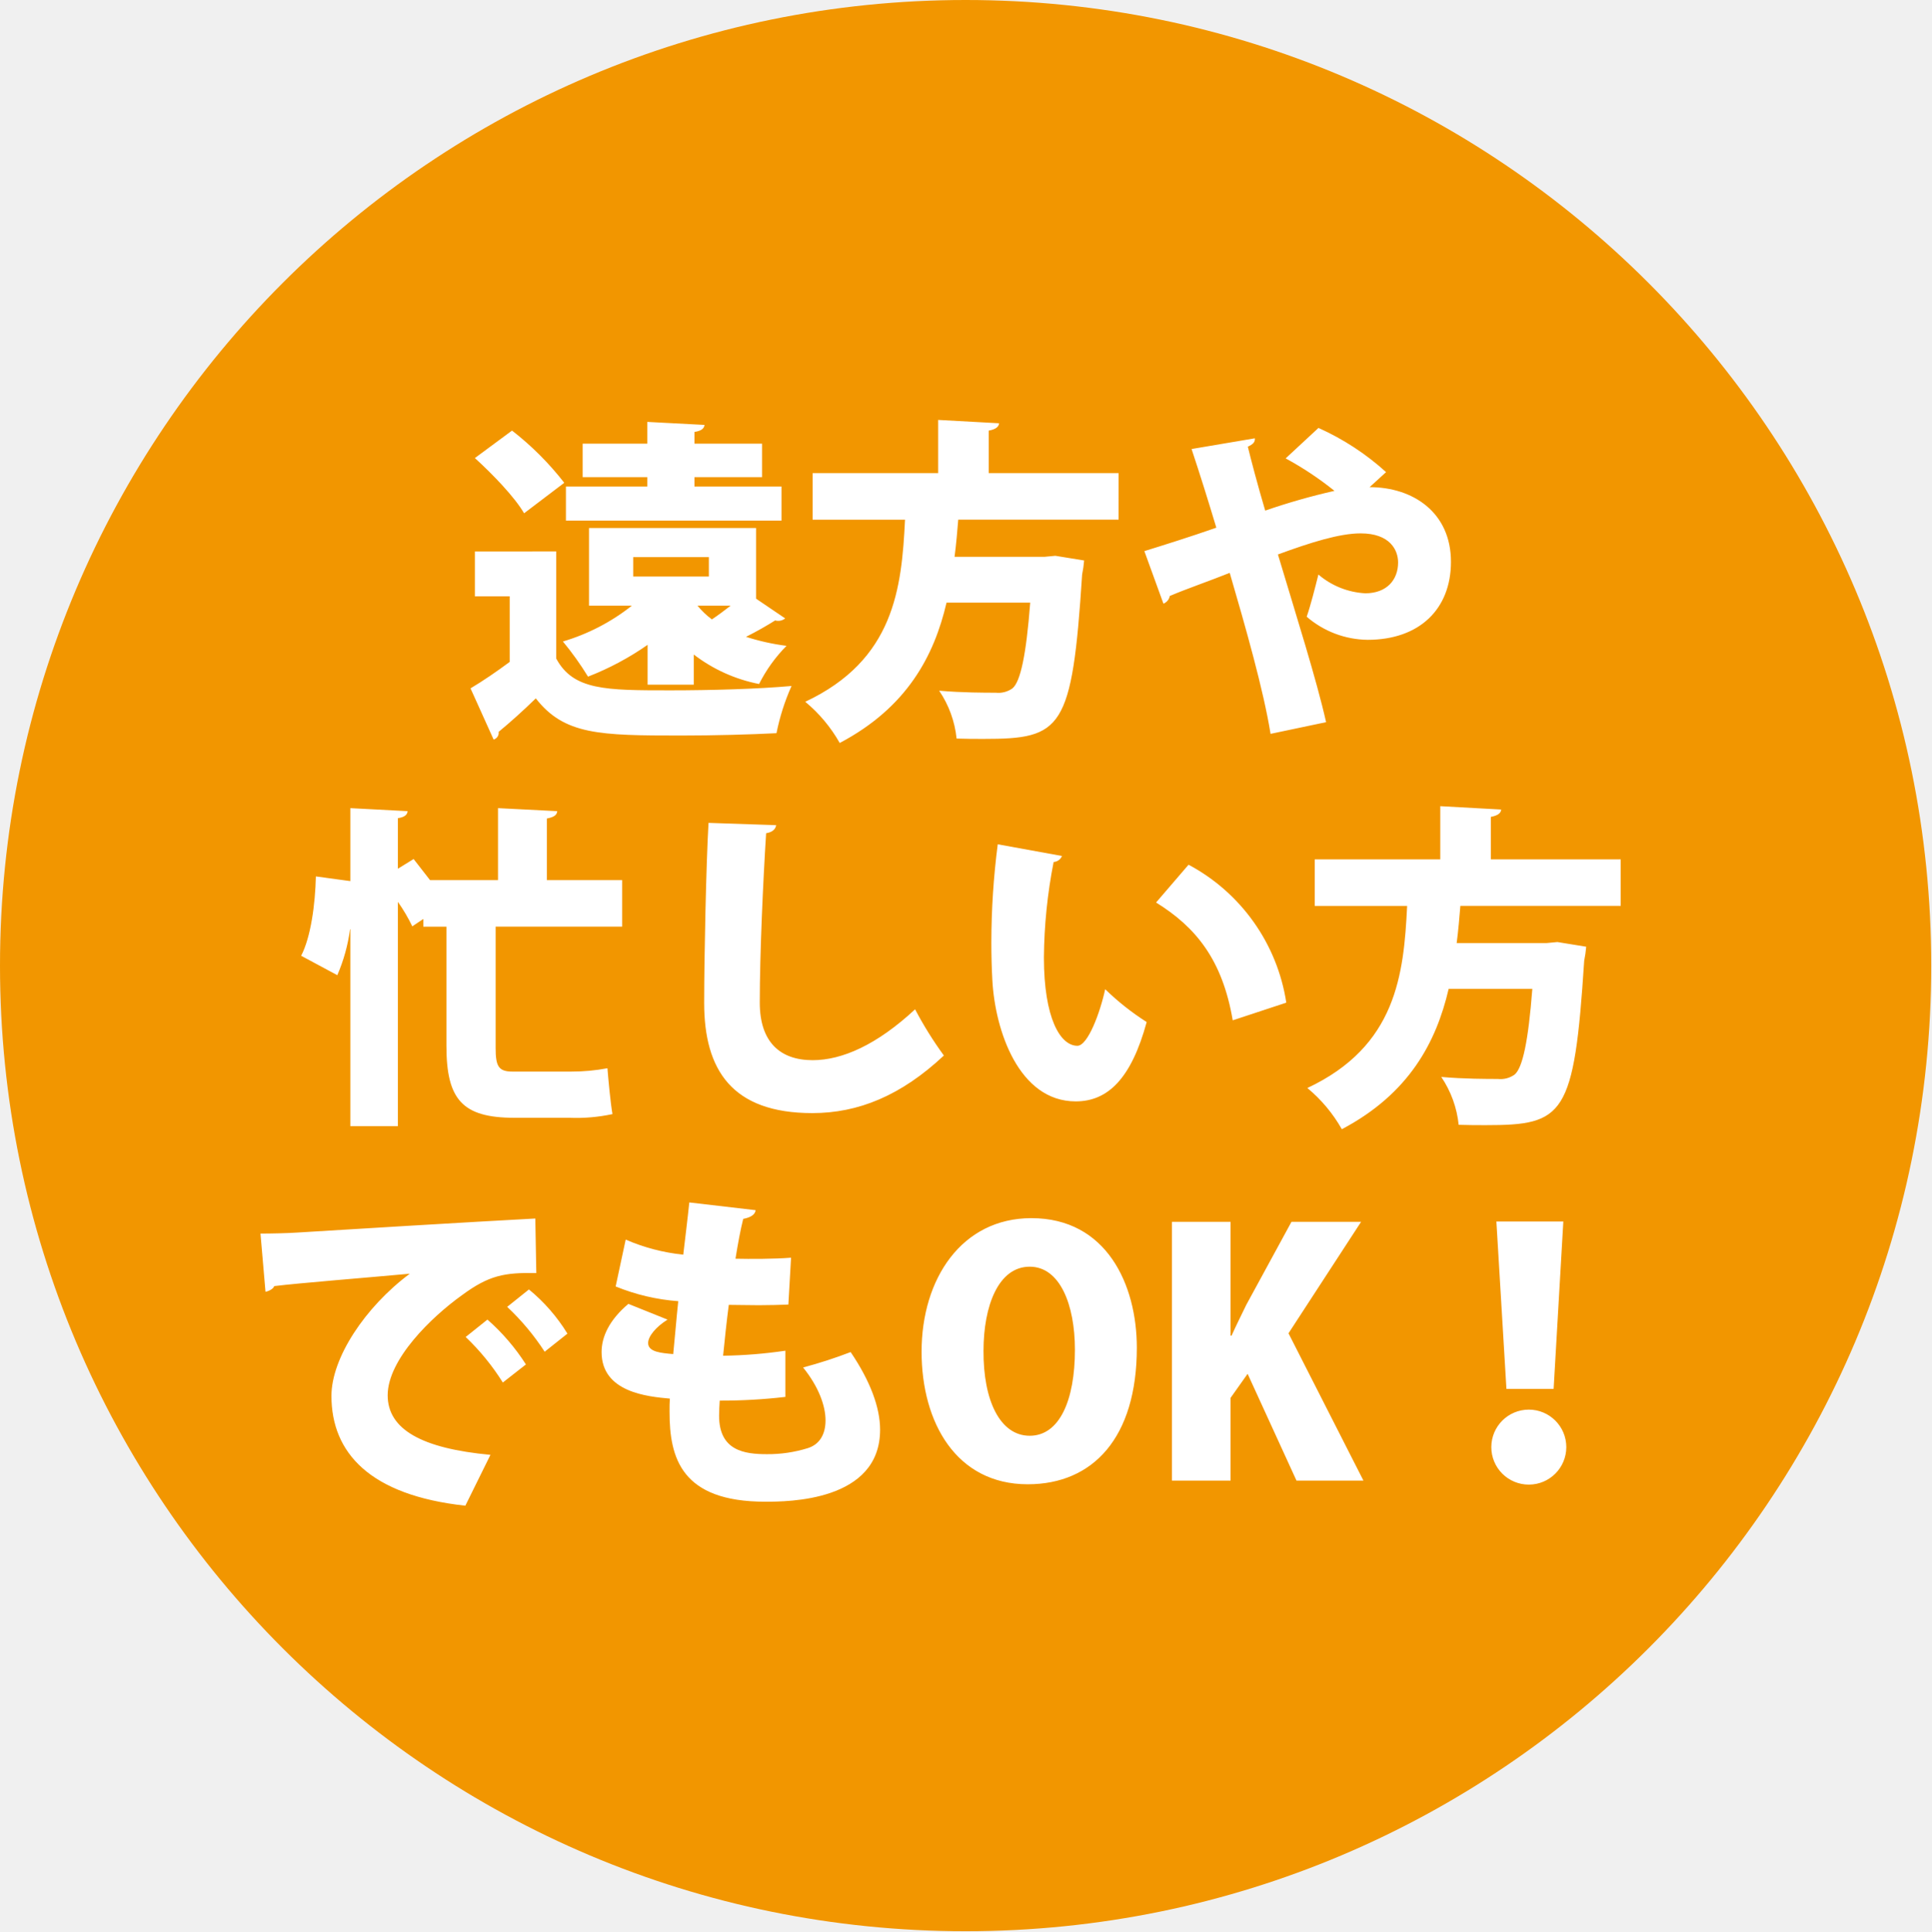
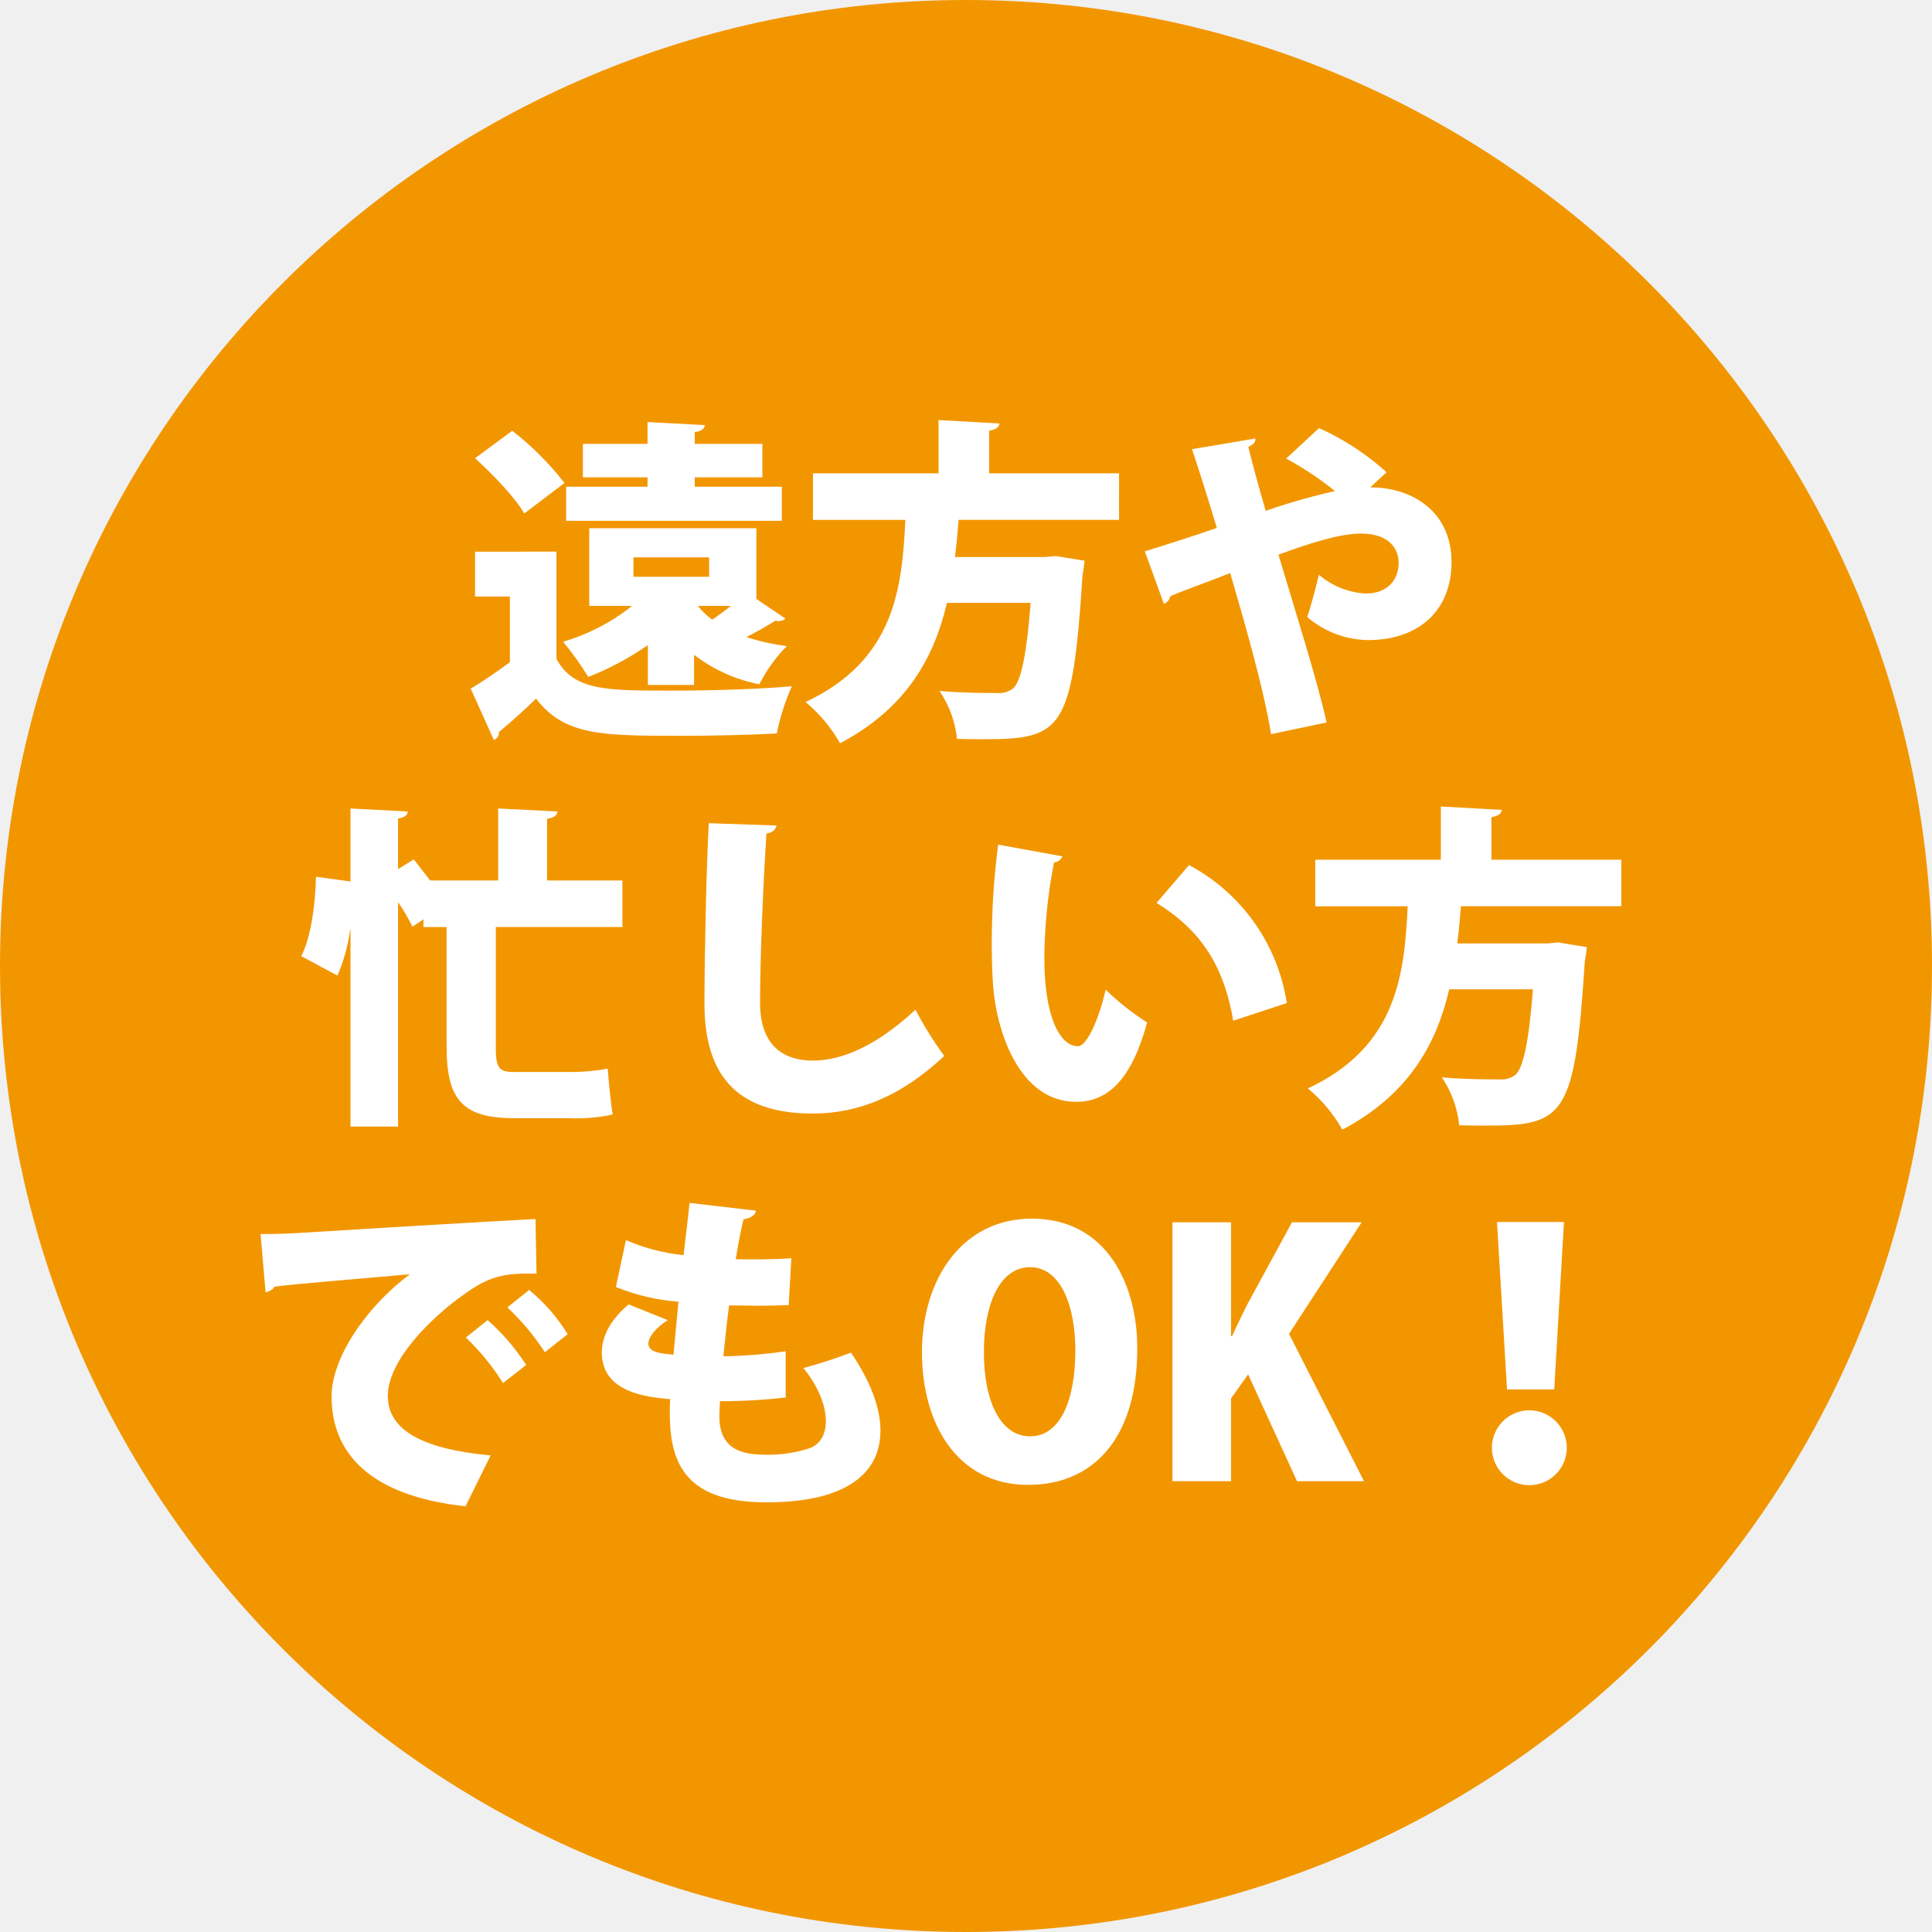
- <svg xmlns="http://www.w3.org/2000/svg" width="300.001" height="300.001" viewBox="0 0 300.001 300.001">
-   <g id="グループ_94" data-name="グループ 94" transform="translate(-456.91 -829.326)">
-     <circle id="楕円形_5" data-name="楕円形 5" cx="150.001" cy="150.001" r="150.001" transform="translate(456.91 829.326)" fill="#f29600" />
-     <path id="パス_2063" data-name="パス 2063" d="M-39.884-23.452v3.016H-51.636v-3.016Zm7.332-4.524H-58.5v12.064h6.656a31.8,31.8,0,0,1-10.712,5.564,47.8,47.8,0,0,1,3.9,5.46A43.936,43.936,0,0,0-49.4-9.828V-3.64h7.176V-8.32a24.313,24.313,0,0,0,10.14,4.576A23.286,23.286,0,0,1-27.82-9.672a35.082,35.082,0,0,1-6.292-1.4c1.664-.832,3.38-1.82,4.524-2.548a1.734,1.734,0,0,0,1.56-.312L-32.552-17ZM-36.5-15.912c-.936.728-1.976,1.508-2.912,2.132a12.454,12.454,0,0,1-2.236-2.132ZM-42.12-34.424V-35.88h10.5v-5.2h-10.5V-42.9c1.04-.156,1.508-.52,1.56-1.092l-8.892-.468v3.38H-59.488v5.2h10.036v1.456H-62.088v5.3H-28.6v-5.3Zm-34.112-4.42c2.808,2.548,6.24,6.136,7.644,8.58L-62.348-35a45.962,45.962,0,0,0-8.112-8.112Zm0,14.508v6.968h5.408V-7.176c-2.028,1.508-4.16,2.964-6.084,4.108l3.588,7.956a1.094,1.094,0,0,0,.78-1.2c1.768-1.456,3.8-3.276,5.772-5.2,4.42,5.668,9.88,5.772,22.568,5.772,5.2,0,10.764-.156,14.82-.364a34.585,34.585,0,0,1,2.34-7.332c-5.2.468-12.584.676-18.824.676-10.036,0-15.08,0-17.732-4.94v-16.64Zm100-12.168H3.588v-6.6c1.092-.208,1.56-.572,1.612-1.144l-9.464-.52V-36.5h-19.5v7.228H-9.412c-.52,10.66-1.664,21.788-15.5,28.288a22.967,22.967,0,0,1,5.356,6.4C-9.1-.1-4.888-8.112-2.964-16.38h13C9.412-8.268,8.528-4.108,7.28-3.068a3.76,3.76,0,0,1-2.6.676c-1.612,0-5.252,0-8.788-.312A16.2,16.2,0,0,1-1.4,4.732c1.456.052,2.912.052,4.212.052,12.168,0,13.728-1.4,15.288-25.532a18.372,18.372,0,0,0,.312-2.184l-4.472-.728-1.664.156H-1.716c.26-1.976.416-3.9.572-5.772H23.764Zm41.548-.156a39.935,39.935,0,0,0-10.5-6.864l-5.1,4.732A50.255,50.255,0,0,1,57.3-33.748,101.5,101.5,0,0,0,46.54-30.68c-1.2-4.056-2.236-8.008-2.7-9.932.78-.364,1.144-.676,1.092-1.3L35.1-40.248c1.3,3.9,2.548,7.9,3.848,12.22-3.848,1.352-8.32,2.756-11.18,3.64l2.964,8.164a1.6,1.6,0,0,0,.988-1.2c2.7-1.144,6.344-2.392,9.308-3.588C43.472-12.636,46.28-2.808,47.372,4L56,2.184C54.5-4.472,51.428-14.144,48.516-23.868c5.1-1.872,9.568-3.276,12.844-3.276,4.576,0,5.824,2.6,5.824,4.524,0,2.652-1.716,4.784-5.1,4.784a12.2,12.2,0,0,1-7.28-2.912c-.52,2.08-1.248,4.94-1.82,6.552a14.739,14.739,0,0,0,9.464,3.588c8.008,0,12.948-4.732,12.948-12.116,0-7.7-5.928-11.6-12.636-11.6ZM-53.352,26.72h-11.7V17.152c1.092-.208,1.56-.52,1.612-1.144l-9.2-.468V26.72H-83.2l-2.548-3.276-2.444,1.508V17.1c1.04-.156,1.456-.52,1.508-1.092l-8.892-.468V26.876l-5.356-.728c-.1,4.316-.78,9.412-2.288,12.324l5.616,3.016a26.779,26.779,0,0,0,1.976-7.124h.052V64.94h7.384V30.1a26.268,26.268,0,0,1,2.236,3.8l1.716-1.144v1.2h3.588V52.46c0,8.32,2.444,11.18,10.556,11.18h8.528a26.762,26.762,0,0,0,6.708-.572c-.312-1.82-.624-5.2-.78-7.124a30.09,30.09,0,0,1-5.668.52h-9.1c-2.184,0-2.6-.884-2.6-3.692V33.948h19.656Zm13.416-8.892c-.364,6.188-.676,20.8-.676,27.976,0,10.4,4.316,17.108,16.8,17.108,7.124,0,13.78-2.7,20.436-8.944a57.743,57.743,0,0,1-4.472-7.176c-5.928,5.512-11.336,7.9-15.912,7.9-5.044,0-8.216-2.808-8.216-8.944,0-7.592.52-18.98.988-26.312.988-.156,1.456-.624,1.56-1.248ZM4.992,21.156A119.43,119.43,0,0,0,4,36.392c0,2.08.052,4.056.156,5.876.416,7.8,4.108,18.824,12.948,18.824,4.992,0,8.632-3.536,11.024-12.324a40.265,40.265,0,0,1-6.448-5.1c-.78,3.64-2.7,8.788-4.316,8.788-2.652,0-5.2-4.264-5.2-13.728a80.213,80.213,0,0,1,1.508-14.82,1.51,1.51,0,0,0,1.3-.936Zm44.824,24.6A29.3,29.3,0,0,0,34.632,24.328L29.588,30.2c6.136,3.8,10.3,8.84,11.908,18.3ZM101.764,23.5H81.588v-6.6c1.092-.208,1.56-.572,1.612-1.144l-9.464-.52V23.5h-19.5v7.228H68.588c-.52,10.66-1.664,21.788-15.5,28.288a22.967,22.967,0,0,1,5.356,6.4C68.9,59.9,73.112,51.888,75.036,43.62h13c-.624,8.112-1.508,12.272-2.756,13.312a3.76,3.76,0,0,1-2.6.676c-1.612,0-5.252,0-8.788-.312a16.2,16.2,0,0,1,2.7,7.436c1.456.052,2.912.052,4.212.052,12.168,0,13.728-1.4,15.288-25.532a18.371,18.371,0,0,0,.312-2.184l-4.472-.728-1.664.156H76.284c.26-1.976.416-3.9.572-5.772h24.908ZM-108.758,90.672c.52-.1,1.248-.468,1.352-.884,3.8-.468,14.248-1.3,21.06-1.924-6.968,5.2-12.168,13.1-12.168,18.98,0,8.84,5.98,15.444,20.8,17.056l3.9-7.9c-10.66-.988-15.964-3.952-15.964-9.256,0-5.564,6.812-12.168,11.544-15.548,4.16-3.068,6.552-3.536,11.544-3.432l-.156-8.476c-9.776.52-30.368,1.768-37.024,2.184-1.4.1-4.056.156-5.668.156Zm37.544,2.34A37.67,37.67,0,0,1-65.39,99.98l3.536-2.808a27.3,27.3,0,0,0-5.98-6.864Zm-6.448,4.68a36.617,36.617,0,0,1,5.772,7.072l3.588-2.808a32.726,32.726,0,0,0-5.98-6.968ZM-28,99.824a73.542,73.542,0,0,1-9.672.78c.26-2.548.52-5.148.884-7.9,1.3,0,2.964.052,4.68.052,1.664,0,3.38-.052,4.576-.1l.416-7.28c-2.6.208-6.4.208-8.632.156.364-2.288.78-4.524,1.2-6.188,1.144-.208,1.872-.676,1.924-1.352l-10.3-1.2c-.26,2.548-.624,5.408-.936,8.112a30.155,30.155,0,0,1-8.944-2.34l-1.56,7.28a32.021,32.021,0,0,0,9.724,2.288c-.312,2.964-.52,5.668-.78,8.216-1.82-.156-3.9-.312-3.9-1.716,0-1.04,1.2-2.5,3.016-3.64l-6.084-2.444c-3.016,2.548-4.16,5.148-4.16,7.488,0,6.24,7.124,6.916,10.608,7.228-.052.624-.052,1.144-.052,2.08,0,7.124,1.82,13.936,14.872,13.936,3.432,0,17.836,0,17.836-11.18,0-3.432-1.508-7.54-4.576-12.064a72.263,72.263,0,0,1-7.384,2.392c2.392,2.964,3.484,5.928,3.484,8.216,0,2.184-.936,3.744-2.756,4.316a20.85,20.85,0,0,1-6.344.936c-3.484,0-7.436-.52-7.436-5.98,0-.832.052-1.508.1-2.34A86.43,86.43,0,0,0-28,107Zm38.22-20.592C-.6,79.232-6.838,88.644-6.838,99.98c0,11.024,5.408,20.592,16.484,20.592,10.14,0,16.952-7.228,16.952-21.216C26.6,89.58,21.918,79.232,10.218,79.232Zm-.26,7.54c4.68,0,7.02,5.876,7.02,12.9,0,7.852-2.392,13.364-7.02,13.364S2.73,107.52,2.782,99.824C2.782,92.908,5.07,86.772,9.958,86.772Zm40.2,10.348L61.438,79.8H50.622L43.6,92.7c-.78,1.612-1.56,3.172-2.288,4.784h-.156V79.8h-9.1V120h9.1V107.156l2.652-3.744L51.4,120H61.8Zm41.184,8.632,1.508-26h-10.4l1.56,26ZM87.49,120.624a5.824,5.824,0,1,0-5.824-5.824A5.814,5.814,0,0,0,87.49,120.624Z" transform="translate(606.91 939.325)" fill="#fff" />
+ <svg xmlns="http://www.w3.org/2000/svg" width="300.002" height="300.002" viewBox="0 0 300.002 300.002">
+   <g id="グループ_2" data-name="グループ 2" transform="translate(-1860 -354)">
+     <g id="グループ_94" data-name="グループ 94" transform="translate(1403.09 -475.326)">
+       <circle id="楕円形_5" data-name="楕円形 5" cx="150.001" cy="150.001" r="150.001" transform="translate(456.91 829.326)" fill="#f29600" />
+       <path id="パス_2063" data-name="パス 2063" d="M-39.884-23.452v3.016H-51.636v-3.016Zm7.332-4.524H-58.5v12.064h6.656a31.8,31.8,0,0,1-10.712,5.564,47.8,47.8,0,0,1,3.9,5.46A43.936,43.936,0,0,0-49.4-9.828V-3.64h7.176V-8.32a24.313,24.313,0,0,0,10.14,4.576A23.286,23.286,0,0,1-27.82-9.672a35.082,35.082,0,0,1-6.292-1.4c1.664-.832,3.38-1.82,4.524-2.548a1.734,1.734,0,0,0,1.56-.312L-32.552-17ZM-36.5-15.912c-.936.728-1.976,1.508-2.912,2.132a12.454,12.454,0,0,1-2.236-2.132Zm-5.62-18.512V-35.88h10.5v-5.2h-10.5V-42.9c1.04-.156,1.508-.52,1.56-1.092l-8.892-.468v3.38H-59.488v5.2h10.036v1.456H-62.088v5.3H-28.6v-5.3Zm-34.112-4.42c2.808,2.548,6.24,6.136,7.644,8.58L-62.348-35a45.962,45.962,0,0,0-8.112-8.112Zm0,14.508v6.968h5.408V-7.176c-2.028,1.508-4.16,2.964-6.084,4.108l3.588,7.956a1.094,1.094,0,0,0,.78-1.2c1.768-1.456,3.8-3.276,5.772-5.2,4.42,5.668,9.88,5.772,22.568,5.772,5.2,0,10.764-.156,14.82-.364a34.585,34.585,0,0,1,2.34-7.332c-5.2.468-12.584.676-18.824.676-10.036,0-15.08,0-17.732-4.94V-24.34Zm100-12.168H3.588v-6.6c1.092-.208,1.56-.572,1.612-1.144l-9.464-.52V-36.5h-19.5v7.228H-9.412c-.52,10.66-1.664,21.788-15.5,28.288a22.967,22.967,0,0,1,5.356,6.4C-9.1-.1-4.888-8.112-2.964-16.38h13C9.412-8.268,8.528-4.108,7.28-3.068a3.76,3.76,0,0,1-2.6.676c-1.612,0-5.252,0-8.788-.312A16.2,16.2,0,0,1-1.4,4.732c1.456.052,2.912.052,4.212.052,12.168,0,13.728-1.4,15.288-25.532a18.372,18.372,0,0,0,.312-2.184L13.94-23.66l-1.664.156H-1.716c.26-1.976.416-3.9.572-5.772H23.764Zm41.548-.156a39.935,39.935,0,0,0-10.5-6.864l-5.1,4.732A50.255,50.255,0,0,1,57.3-33.748,101.5,101.5,0,0,0,46.54-30.68c-1.2-4.056-2.236-8.008-2.7-9.932.78-.364,1.144-.676,1.092-1.3L35.1-40.248c1.3,3.9,2.548,7.9,3.848,12.22-3.848,1.352-8.32,2.756-11.18,3.64l2.964,8.164a1.6,1.6,0,0,0,.988-1.2c2.7-1.144,6.344-2.392,9.308-3.588C43.472-12.636,46.28-2.808,47.372,4L56,2.184c-1.5-6.656-4.572-16.328-7.484-26.052,5.1-1.872,9.568-3.276,12.844-3.276,4.576,0,5.824,2.6,5.824,4.524,0,2.652-1.716,4.784-5.1,4.784a12.2,12.2,0,0,1-7.28-2.912c-.52,2.08-1.248,4.94-1.82,6.552a14.739,14.739,0,0,0,9.464,3.588c8.008,0,12.948-4.732,12.948-12.116,0-7.7-5.928-11.6-12.636-11.6ZM-53.352,26.72h-11.7V17.152c1.092-.208,1.56-.52,1.612-1.144l-9.2-.468V26.72H-83.2l-2.548-3.276-2.444,1.508V17.1c1.04-.156,1.456-.52,1.508-1.092l-8.892-.468V26.876l-5.356-.728c-.1,4.316-.78,9.412-2.288,12.324l5.616,3.016a26.779,26.779,0,0,0,1.976-7.124h.052V64.94h7.384V30.1a26.267,26.267,0,0,1,2.236,3.8l1.716-1.144v1.2h3.588v18.5c0,8.32,2.444,11.18,10.556,11.18h8.528a26.762,26.762,0,0,0,6.708-.572c-.312-1.82-.624-5.2-.78-7.124a30.091,30.091,0,0,1-5.668.52h-9.1c-2.184,0-2.6-.884-2.6-3.692V33.948h19.656Zm13.416-8.892c-.364,6.188-.676,20.8-.676,27.976,0,10.4,4.316,17.108,16.8,17.108,7.124,0,13.78-2.7,20.436-8.944a57.743,57.743,0,0,1-4.472-7.176c-5.928,5.512-11.336,7.9-15.912,7.9-5.044,0-8.216-2.808-8.216-8.944,0-7.592.52-18.98.988-26.312.988-.156,1.456-.624,1.56-1.248ZM4.992,21.156A119.432,119.432,0,0,0,4,36.392c0,2.08.052,4.056.156,5.876.416,7.8,4.108,18.824,12.948,18.824,4.992,0,8.632-3.536,11.024-12.324a40.265,40.265,0,0,1-6.448-5.1c-.78,3.64-2.7,8.788-4.316,8.788-2.652,0-5.2-4.264-5.2-13.728a80.213,80.213,0,0,1,1.508-14.82,1.51,1.51,0,0,0,1.3-.936Zm44.824,24.6A29.3,29.3,0,0,0,34.632,24.328L29.588,30.2c6.136,3.8,10.3,8.84,11.908,18.3ZM101.764,23.5H81.588V16.9c1.092-.208,1.56-.572,1.612-1.144l-9.464-.52V23.5h-19.5v7.228H68.588c-.52,10.66-1.664,21.788-15.5,28.288a22.967,22.967,0,0,1,5.356,6.4C68.9,59.9,73.112,51.888,75.036,43.62h13c-.624,8.112-1.508,12.272-2.756,13.312a3.76,3.76,0,0,1-2.6.676c-1.612,0-5.252,0-8.788-.312a16.2,16.2,0,0,1,2.7,7.436c1.456.052,2.912.052,4.212.052,12.168,0,13.728-1.4,15.288-25.532a18.37,18.37,0,0,0,.312-2.184l-4.472-.728-1.664.156H76.284c.26-1.976.416-3.9.572-5.772h24.908ZM-108.758,90.672c.52-.1,1.248-.468,1.352-.884,3.8-.468,14.248-1.3,21.06-1.924-6.968,5.2-12.168,13.1-12.168,18.98,0,8.84,5.98,15.444,20.8,17.056l3.9-7.9c-10.66-.988-15.964-3.952-15.964-9.256,0-5.564,6.812-12.168,11.544-15.548,4.16-3.068,6.552-3.536,11.544-3.432l-.156-8.476c-9.776.52-30.368,1.768-37.024,2.184-1.4.1-4.056.156-5.668.156Zm37.544,2.34A37.67,37.67,0,0,1-65.39,99.98l3.536-2.808a27.3,27.3,0,0,0-5.98-6.864Zm-6.448,4.68a36.617,36.617,0,0,1,5.772,7.072l3.588-2.808a32.726,32.726,0,0,0-5.98-6.968ZM-28,99.824a73.541,73.541,0,0,1-9.672.78c.26-2.548.52-5.148.884-7.9,1.3,0,2.964.052,4.68.052,1.664,0,3.38-.052,4.576-.1l.416-7.28c-2.6.208-6.4.208-8.632.156.364-2.288.78-4.524,1.2-6.188,1.144-.208,1.872-.676,1.924-1.352l-10.3-1.2c-.26,2.548-.624,5.408-.936,8.112a30.155,30.155,0,0,1-8.944-2.34l-1.56,7.28a32.021,32.021,0,0,0,9.724,2.288c-.312,2.964-.52,5.668-.78,8.216-1.82-.156-3.9-.312-3.9-1.716,0-1.04,1.2-2.5,3.016-3.64l-6.084-2.444c-3.016,2.548-4.16,5.148-4.16,7.488,0,6.24,7.124,6.916,10.608,7.228-.052.624-.052,1.144-.052,2.08,0,7.124,1.82,13.936,14.872,13.936,3.432,0,17.836,0,17.836-11.18,0-3.432-1.508-7.54-4.576-12.064a72.264,72.264,0,0,1-7.384,2.392c2.392,2.964,3.484,5.928,3.484,8.216,0,2.184-.936,3.744-2.756,4.316a20.85,20.85,0,0,1-6.344.936c-3.484,0-7.436-.52-7.436-5.98,0-.832.052-1.508.1-2.34A86.429,86.429,0,0,0-28,107ZM10.22,79.232C-.6,79.232-6.838,88.644-6.838,99.98c0,11.024,5.408,20.592,16.484,20.592,10.14,0,16.952-7.228,16.952-21.216,0-9.776-4.68-20.124-16.38-20.124Zm-.26,7.54c4.68,0,7.02,5.876,7.02,12.9,0,7.852-2.392,13.364-7.02,13.364S2.73,107.52,2.782,99.824c0-6.916,2.288-13.052,7.176-13.052ZM50.16,97.12,61.438,79.8H50.622L43.6,92.7c-.78,1.612-1.56,3.172-2.288,4.784h-.156V79.8h-9.1V120h9.1V107.156l2.652-3.744L51.4,120H61.8Zm41.184,8.632,1.508-26h-10.4l1.56,26ZM87.49,120.624a5.814,5.814,0,1,0-4.121-1.7,5.824,5.824,0,0,0,4.121,1.7Z" transform="translate(606.91 939.325)" fill="#fff" />
+     </g>
+     <rect id="長方形_4" data-name="長方形 4" width="300" height="300" transform="translate(1860 354)" fill="none" />
  </g>
</svg>
